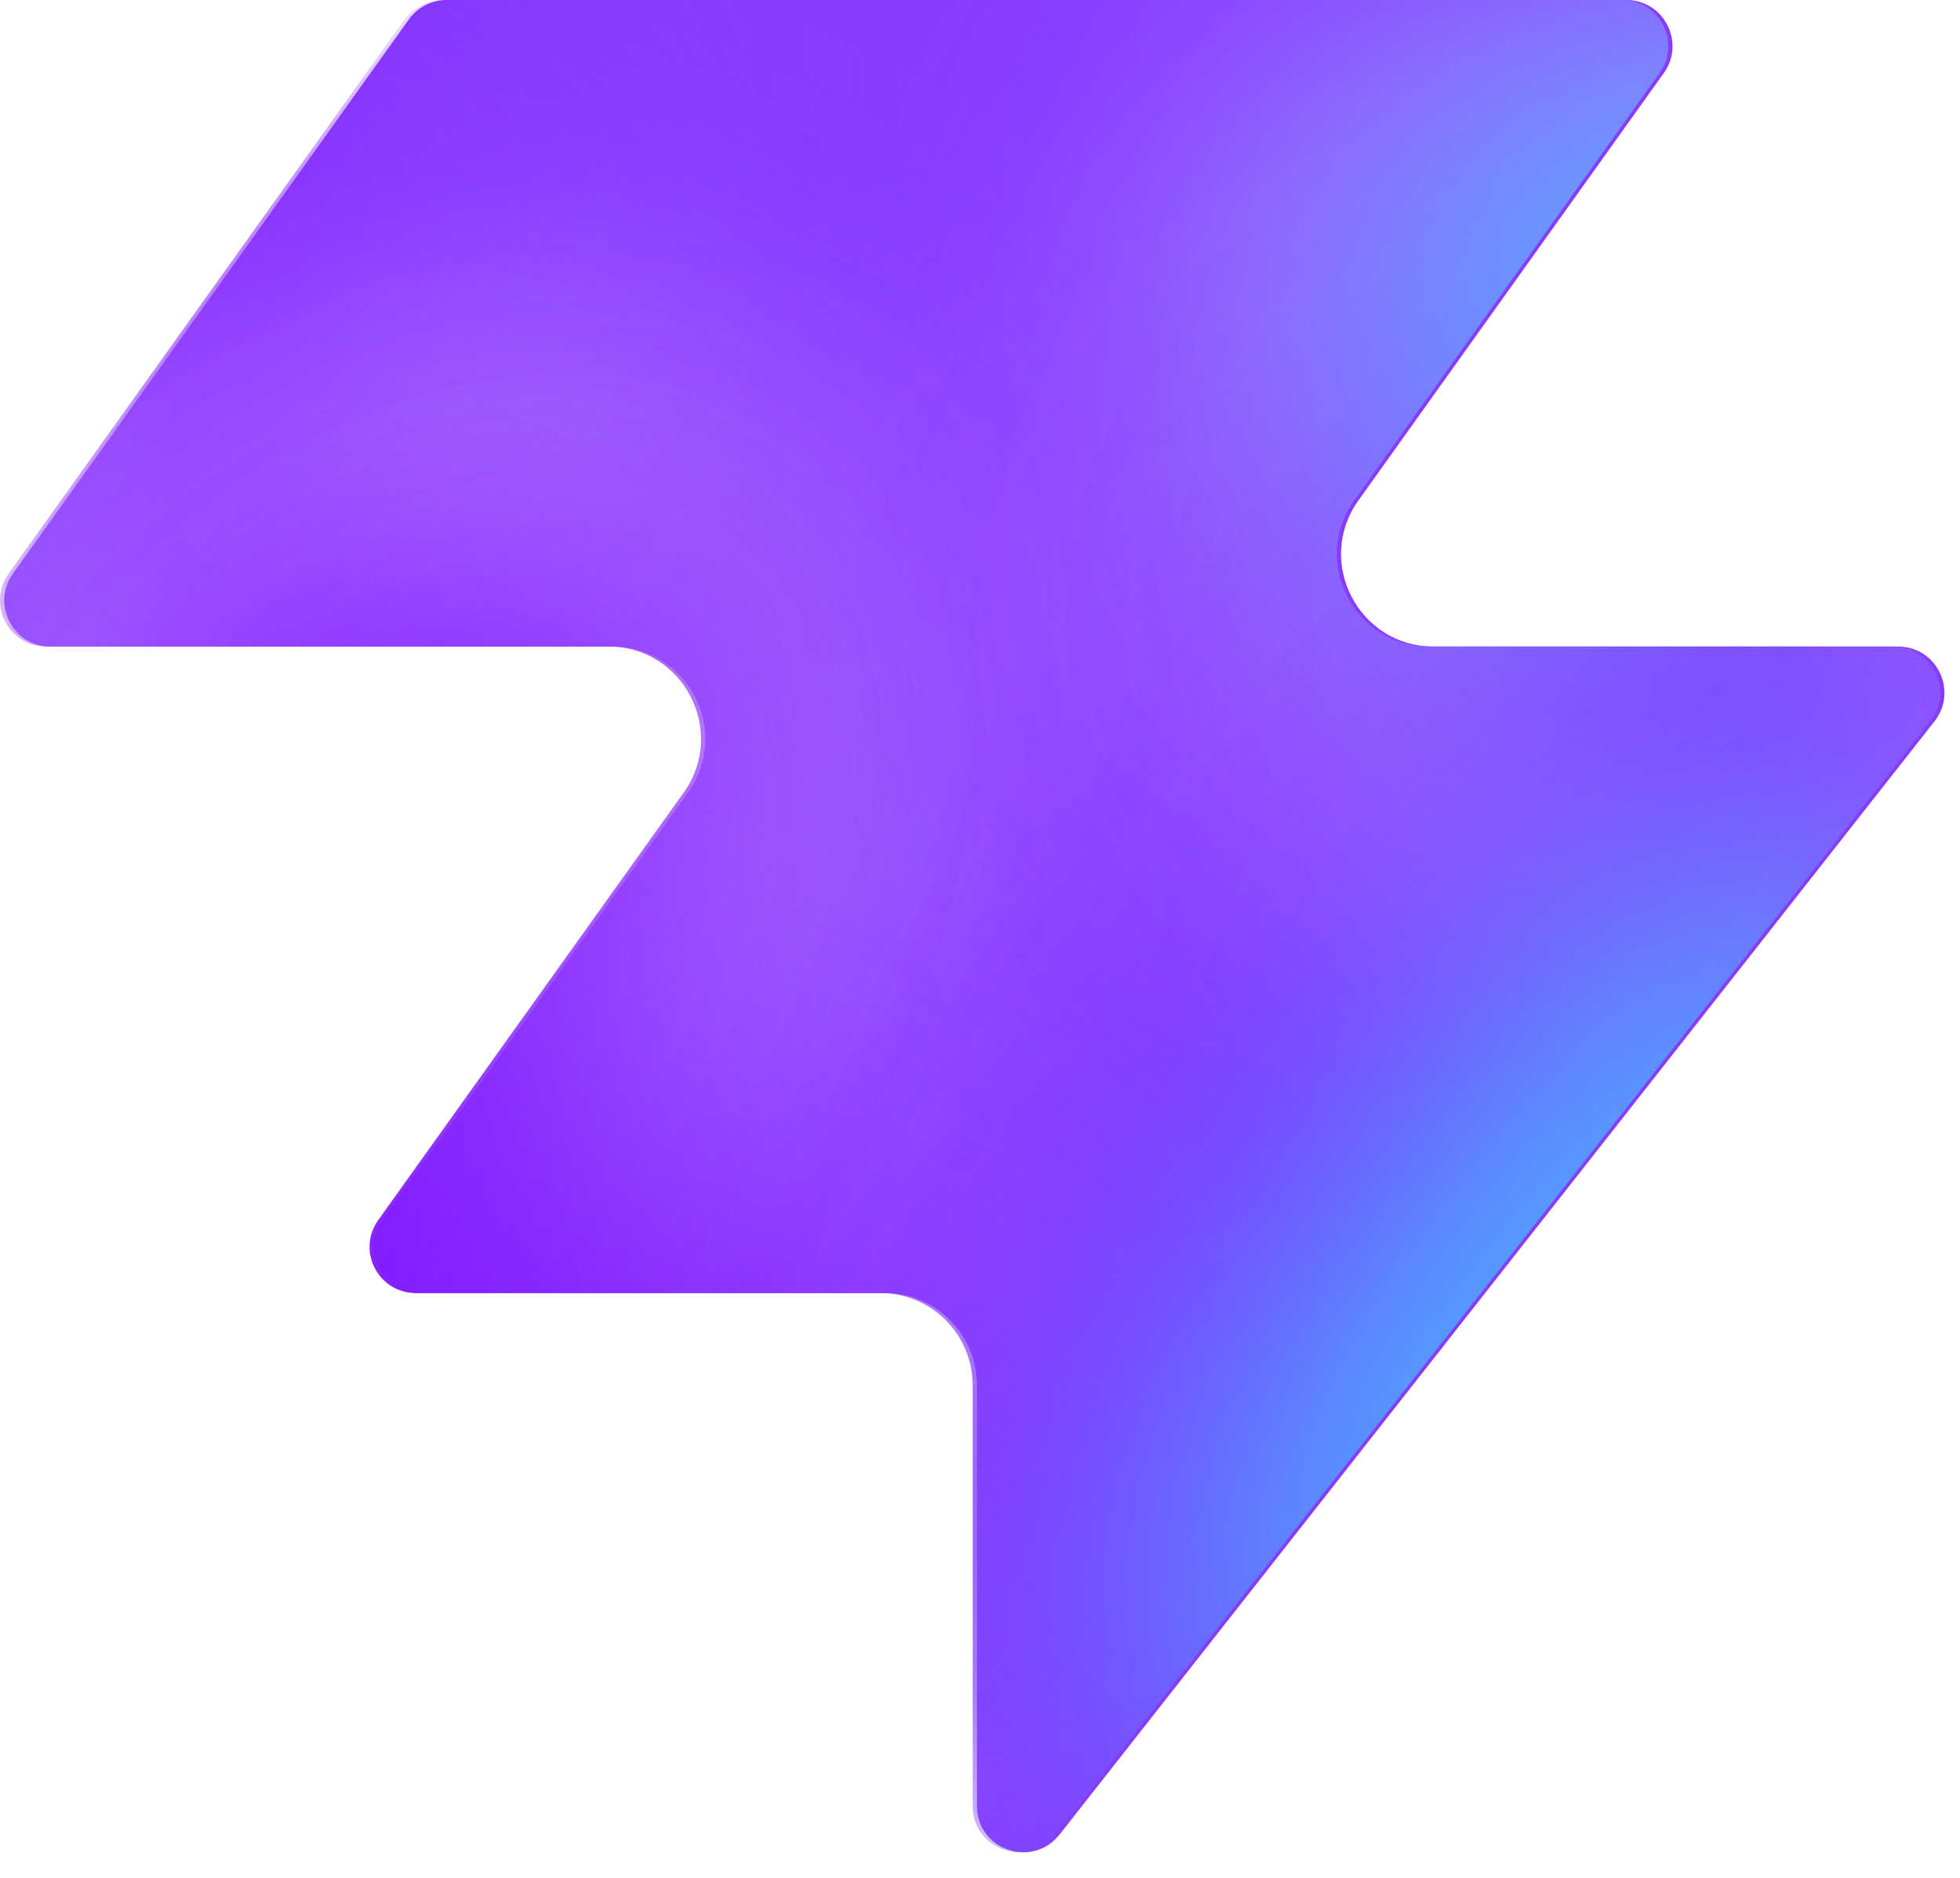
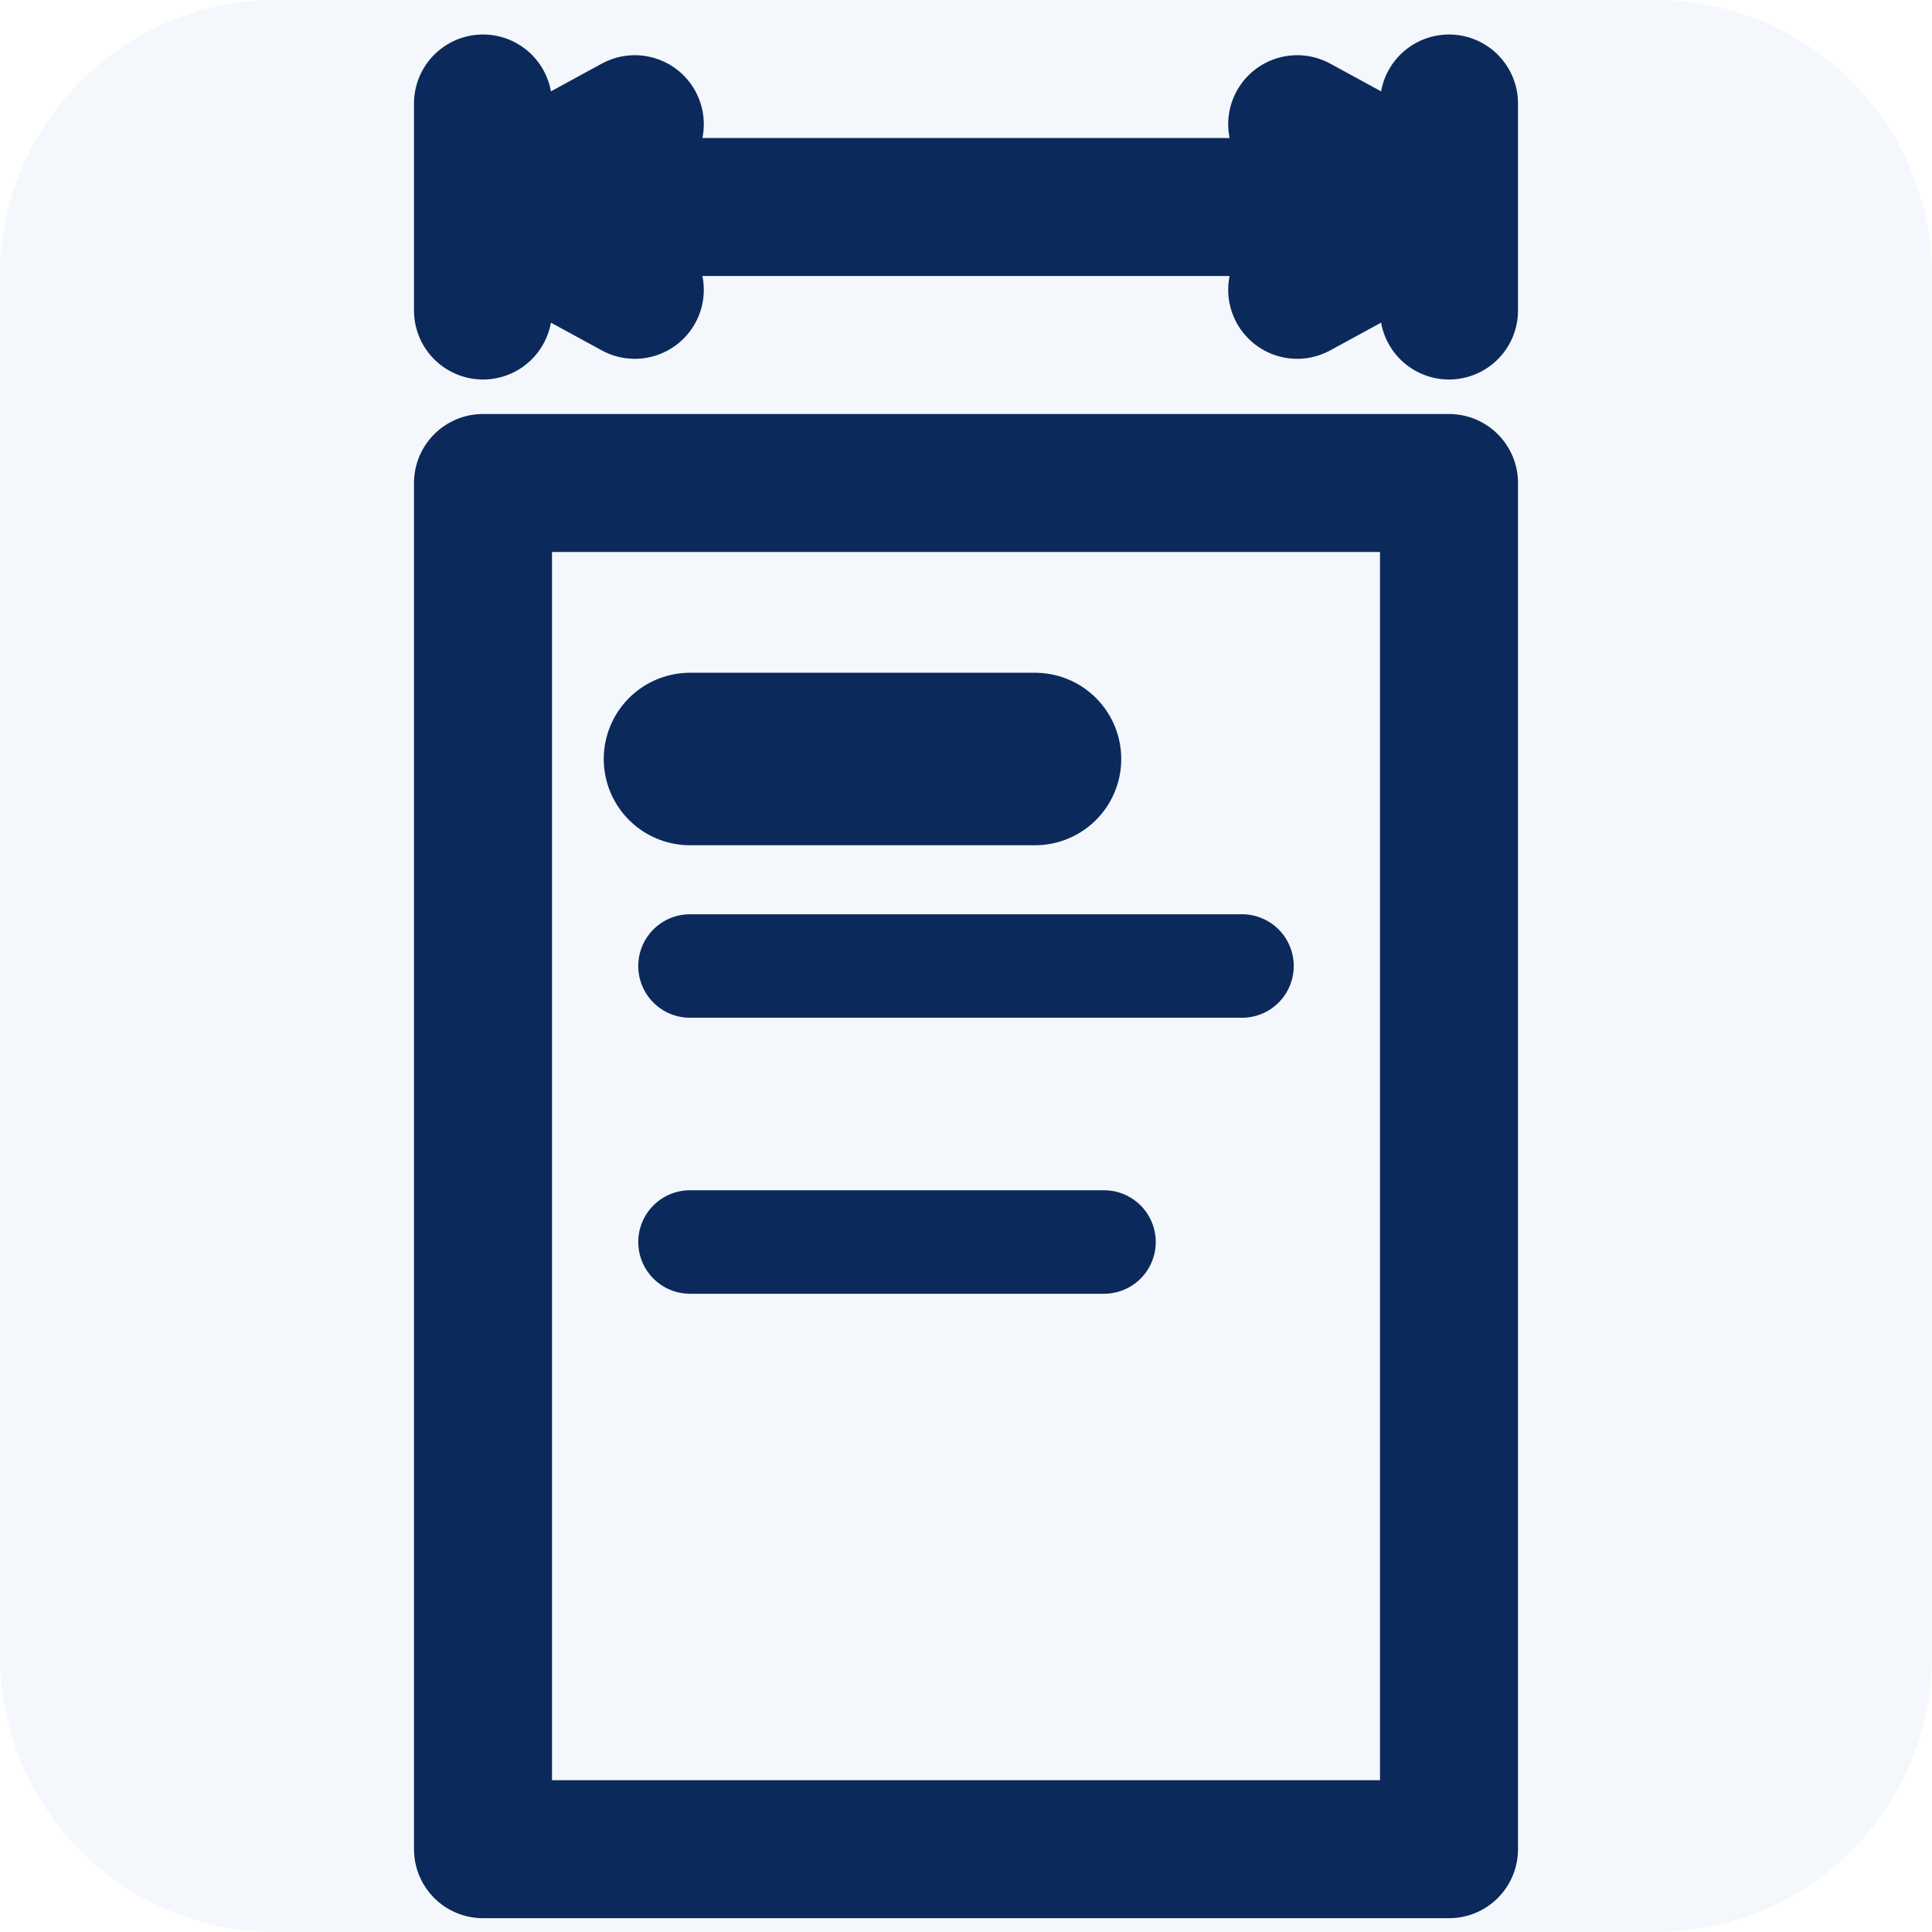
- <svg xmlns="http://www.w3.org/2000/svg" width="48" height="46" fill="none" viewBox="0 0 48 46">
-   <path fill="#863bff" d="M25.946 44.938c-.664.845-2.021.375-2.021-.698V33.937a2.26 2.26 0 0 0-2.262-2.262H10.287c-.92 0-1.456-1.04-.92-1.788l7.48-10.471c1.07-1.497 0-3.578-1.842-3.578H1.237c-.92 0-1.456-1.04-.92-1.788L10.013.474c.214-.297.556-.474.92-.474h28.894c.92 0 1.456 1.04.92 1.788l-7.48 10.471c-1.07 1.498 0 3.579 1.842 3.579h11.377c.943 0 1.473 1.088.89 1.83L25.947 44.94z" style="fill:#863bff;fill:color(display-p3 .525 .23 1);fill-opacity:1" />
-   <mask id="a" width="48" height="46" x="0" y="0" maskUnits="userSpaceOnUse" style="mask-type:alpha">
-     <path fill="#000" d="M25.842 44.938c-.664.844-2.021.375-2.021-.698V33.937a2.26 2.26 0 0 0-2.262-2.262H10.183c-.92 0-1.456-1.04-.92-1.788l7.48-10.471c1.07-1.498 0-3.579-1.842-3.579H1.133c-.92 0-1.456-1.04-.92-1.787L9.91.473c.214-.297.556-.474.92-.474h28.894c.92 0 1.456 1.04.92 1.788l-7.48 10.471c-1.07 1.498 0 3.578 1.842 3.578h11.377c.943 0 1.473 1.088.89 1.832L25.843 44.94z" style="fill:#000;fill-opacity:1" />
-   </mask>
-   <g mask="url(#a)">
-     <g filter="url(#b)">
-       <ellipse cx="5.508" cy="14.704" fill="#ede6ff" rx="5.508" ry="14.704" style="fill:#ede6ff;fill:color(display-p3 .927 .903 1);fill-opacity:1" transform="matrix(.00324 1 1 -.00324 -4.47 31.516)" />
-     </g>
-     <g filter="url(#c)">
-       <ellipse cx="10.399" cy="29.851" fill="#ede6ff" rx="10.399" ry="29.851" style="fill:#ede6ff;fill:color(display-p3 .927 .903 1);fill-opacity:1" transform="matrix(.00324 1 1 -.00324 -39.328 7.883)" />
-     </g>
-     <g filter="url(#d)">
-       <ellipse cx="5.508" cy="30.487" fill="#7e14ff" rx="5.508" ry="30.487" style="fill:#7e14ff;fill:color(display-p3 .492 .077 1);fill-opacity:1" transform="rotate(89.814 -25.913 -14.639)scale(1 -1)" />
-     </g>
-     <g filter="url(#e)">
-       <ellipse cx="5.508" cy="30.599" fill="#7e14ff" rx="5.508" ry="30.599" style="fill:#7e14ff;fill:color(display-p3 .492 .077 1);fill-opacity:1" transform="rotate(89.814 -32.644 -3.334)scale(1 -1)" />
-     </g>
-     <g filter="url(#f)">
-       <ellipse cx="5.508" cy="30.599" fill="#7e14ff" rx="5.508" ry="30.599" style="fill:#7e14ff;fill:color(display-p3 .492 .077 1);fill-opacity:1" transform="matrix(.00324 1 1 -.00324 -34.34 30.47)" />
-     </g>
-     <g filter="url(#g)">
-       <ellipse cx="14.072" cy="22.078" fill="#ede6ff" rx="14.072" ry="22.078" style="fill:#ede6ff;fill:color(display-p3 .927 .903 1);fill-opacity:1" transform="rotate(93.35 24.506 48.493)scale(-1 1)" />
-     </g>
-     <g filter="url(#h)">
-       <ellipse cx="3.47" cy="21.501" fill="#7e14ff" rx="3.47" ry="21.501" style="fill:#7e14ff;fill:color(display-p3 .492 .077 1);fill-opacity:1" transform="rotate(89.009 28.708 47.59)scale(-1 1)" />
-     </g>
-     <g filter="url(#i)">
-       <ellipse cx="3.47" cy="21.501" fill="#7e14ff" rx="3.47" ry="21.501" style="fill:#7e14ff;fill:color(display-p3 .492 .077 1);fill-opacity:1" transform="rotate(89.009 28.708 47.59)scale(-1 1)" />
-     </g>
-     <g filter="url(#j)">
-       <ellipse cx=".387" cy="8.972" fill="#7e14ff" rx="4.407" ry="29.108" style="fill:#7e14ff;fill:color(display-p3 .492 .077 1);fill-opacity:1" transform="rotate(39.51 .387 8.972)" />
-     </g>
-     <g filter="url(#k)">
-       <ellipse cx="47.523" cy="-6.092" fill="#7e14ff" rx="4.407" ry="29.108" style="fill:#7e14ff;fill:color(display-p3 .492 .077 1);fill-opacity:1" transform="rotate(37.892 47.523 -6.092)" />
-     </g>
-     <g filter="url(#l)">
-       <ellipse cx="41.412" cy="6.333" fill="#47bfff" rx="5.971" ry="9.665" style="fill:#47bfff;fill:color(display-p3 .28 .748 1);fill-opacity:1" transform="rotate(37.892 41.412 6.333)" />
-     </g>
-     <g filter="url(#m)">
-       <ellipse cx="-1.879" cy="38.332" fill="#7e14ff" rx="4.407" ry="29.108" style="fill:#7e14ff;fill:color(display-p3 .492 .077 1);fill-opacity:1" transform="rotate(37.892 -1.88 38.332)" />
-     </g>
-     <g filter="url(#n)">
-       <ellipse cx="-1.879" cy="38.332" fill="#7e14ff" rx="4.407" ry="29.108" style="fill:#7e14ff;fill:color(display-p3 .492 .077 1);fill-opacity:1" transform="rotate(37.892 -1.88 38.332)" />
-     </g>
-     <g filter="url(#o)">
-       <ellipse cx="35.651" cy="29.907" fill="#7e14ff" rx="4.407" ry="29.108" style="fill:#7e14ff;fill:color(display-p3 .492 .077 1);fill-opacity:1" transform="rotate(37.892 35.651 29.907)" />
-     </g>
-     <g filter="url(#p)">
-       <ellipse cx="38.418" cy="32.4" fill="#47bfff" rx="5.971" ry="15.297" style="fill:#47bfff;fill:color(display-p3 .28 .748 1);fill-opacity:1" transform="rotate(37.892 38.418 32.4)" />
-     </g>
+ <svg xmlns="http://www.w3.org/2000/svg" width="32" height="32" viewBox="0 0 28 28" fill="none" stroke-linecap="round" stroke-linejoin="round">
+   <style>
+     .bg { fill: #F4F7FB; }
+     .ink { stroke: #0B2A5B; }
+     @media (prefers-color-scheme: dark) {
+       .bg { fill: #0A1424; }
+       .ink { stroke: #DCE7F7; }
+     }
+   </style>
+   <rect class="bg" width="28" height="28" rx="4" />
+   <g class="ink" stroke-width="2">
+     <path d="M7 1.5v3M21 1.5v3M7 3h14M9.2 1.8 7 3l2.2 1.2M18.8 1.8 21 3l-2.2 1.2" />
+     <rect x="7" y="7" width="14" height="19.8" stroke-linecap="butt" />
+     <path d="M10 11h5" stroke-width="2.5" />
+     <path d="M10 14h8M10 18h6" stroke-width="1.5" />
  </g>
-   <defs>
-     <filter id="b" width="60.045" height="41.654" x="-19.77" y="16.149" color-interpolation-filters="sRGB" filterUnits="userSpaceOnUse">
-       <feFlood flood-opacity="0" result="BackgroundImageFix" />
-       <feBlend in="SourceGraphic" in2="BackgroundImageFix" result="shape" />
-       <feGaussianBlur result="effect1_foregroundBlur_2002_17158" stdDeviation="7.659" />
-     </filter>
-     <filter id="c" width="90.34" height="51.437" x="-54.613" y="-7.533" color-interpolation-filters="sRGB" filterUnits="userSpaceOnUse">
-       <feFlood flood-opacity="0" result="BackgroundImageFix" />
-       <feBlend in="SourceGraphic" in2="BackgroundImageFix" result="shape" />
-       <feGaussianBlur result="effect1_foregroundBlur_2002_17158" stdDeviation="7.659" />
-     </filter>
-     <filter id="d" width="79.355" height="29.4" x="-49.64" y="2.03" color-interpolation-filters="sRGB" filterUnits="userSpaceOnUse">
-       <feFlood flood-opacity="0" result="BackgroundImageFix" />
-       <feBlend in="SourceGraphic" in2="BackgroundImageFix" result="shape" />
-       <feGaussianBlur result="effect1_foregroundBlur_2002_17158" stdDeviation="4.596" />
-     </filter>
-     <filter id="e" width="79.579" height="29.4" x="-45.045" y="20.029" color-interpolation-filters="sRGB" filterUnits="userSpaceOnUse">
-       <feFlood flood-opacity="0" result="BackgroundImageFix" />
-       <feBlend in="SourceGraphic" in2="BackgroundImageFix" result="shape" />
-       <feGaussianBlur result="effect1_foregroundBlur_2002_17158" stdDeviation="4.596" />
-     </filter>
-     <filter id="f" width="79.579" height="29.4" x="-43.513" y="21.178" color-interpolation-filters="sRGB" filterUnits="userSpaceOnUse">
-       <feFlood flood-opacity="0" result="BackgroundImageFix" />
-       <feBlend in="SourceGraphic" in2="BackgroundImageFix" result="shape" />
-       <feGaussianBlur result="effect1_foregroundBlur_2002_17158" stdDeviation="4.596" />
-     </filter>
-     <filter id="g" width="74.749" height="58.852" x="15.756" y="-17.901" color-interpolation-filters="sRGB" filterUnits="userSpaceOnUse">
-       <feFlood flood-opacity="0" result="BackgroundImageFix" />
-       <feBlend in="SourceGraphic" in2="BackgroundImageFix" result="shape" />
-       <feGaussianBlur result="effect1_foregroundBlur_2002_17158" stdDeviation="7.659" />
-     </filter>
-     <filter id="h" width="61.377" height="25.362" x="23.548" y="2.284" color-interpolation-filters="sRGB" filterUnits="userSpaceOnUse">
-       <feFlood flood-opacity="0" result="BackgroundImageFix" />
-       <feBlend in="SourceGraphic" in2="BackgroundImageFix" result="shape" />
-       <feGaussianBlur result="effect1_foregroundBlur_2002_17158" stdDeviation="4.596" />
-     </filter>
-     <filter id="i" width="61.377" height="25.362" x="23.548" y="2.284" color-interpolation-filters="sRGB" filterUnits="userSpaceOnUse">
-       <feFlood flood-opacity="0" result="BackgroundImageFix" />
-       <feBlend in="SourceGraphic" in2="BackgroundImageFix" result="shape" />
-       <feGaussianBlur result="effect1_foregroundBlur_2002_17158" stdDeviation="4.596" />
-     </filter>
-     <filter id="j" width="56.045" height="63.649" x="-27.636" y="-22.853" color-interpolation-filters="sRGB" filterUnits="userSpaceOnUse">
-       <feFlood flood-opacity="0" result="BackgroundImageFix" />
-       <feBlend in="SourceGraphic" in2="BackgroundImageFix" result="shape" />
-       <feGaussianBlur result="effect1_foregroundBlur_2002_17158" stdDeviation="4.596" />
-     </filter>
-     <filter id="k" width="54.814" height="64.646" x="20.116" y="-38.415" color-interpolation-filters="sRGB" filterUnits="userSpaceOnUse">
-       <feFlood flood-opacity="0" result="BackgroundImageFix" />
-       <feBlend in="SourceGraphic" in2="BackgroundImageFix" result="shape" />
-       <feGaussianBlur result="effect1_foregroundBlur_2002_17158" stdDeviation="4.596" />
-     </filter>
-     <filter id="l" width="33.541" height="35.313" x="24.641" y="-11.323" color-interpolation-filters="sRGB" filterUnits="userSpaceOnUse">
-       <feFlood flood-opacity="0" result="BackgroundImageFix" />
-       <feBlend in="SourceGraphic" in2="BackgroundImageFix" result="shape" />
-       <feGaussianBlur result="effect1_foregroundBlur_2002_17158" stdDeviation="4.596" />
-     </filter>
-     <filter id="m" width="54.814" height="64.646" x="-29.286" y="6.009" color-interpolation-filters="sRGB" filterUnits="userSpaceOnUse">
-       <feFlood flood-opacity="0" result="BackgroundImageFix" />
-       <feBlend in="SourceGraphic" in2="BackgroundImageFix" result="shape" />
-       <feGaussianBlur result="effect1_foregroundBlur_2002_17158" stdDeviation="4.596" />
-     </filter>
-     <filter id="n" width="54.814" height="64.646" x="-29.286" y="6.009" color-interpolation-filters="sRGB" filterUnits="userSpaceOnUse">
-       <feFlood flood-opacity="0" result="BackgroundImageFix" />
-       <feBlend in="SourceGraphic" in2="BackgroundImageFix" result="shape" />
-       <feGaussianBlur result="effect1_foregroundBlur_2002_17158" stdDeviation="4.596" />
-     </filter>
-     <filter id="o" width="54.814" height="64.646" x="8.244" y="-2.416" color-interpolation-filters="sRGB" filterUnits="userSpaceOnUse">
-       <feFlood flood-opacity="0" result="BackgroundImageFix" />
-       <feBlend in="SourceGraphic" in2="BackgroundImageFix" result="shape" />
-       <feGaussianBlur result="effect1_foregroundBlur_2002_17158" stdDeviation="4.596" />
-     </filter>
-     <filter id="p" width="39.409" height="43.623" x="18.713" y="10.588" color-interpolation-filters="sRGB" filterUnits="userSpaceOnUse">
-       <feFlood flood-opacity="0" result="BackgroundImageFix" />
-       <feBlend in="SourceGraphic" in2="BackgroundImageFix" result="shape" />
-       <feGaussianBlur result="effect1_foregroundBlur_2002_17158" stdDeviation="4.596" />
-     </filter>
-   </defs>
</svg>
